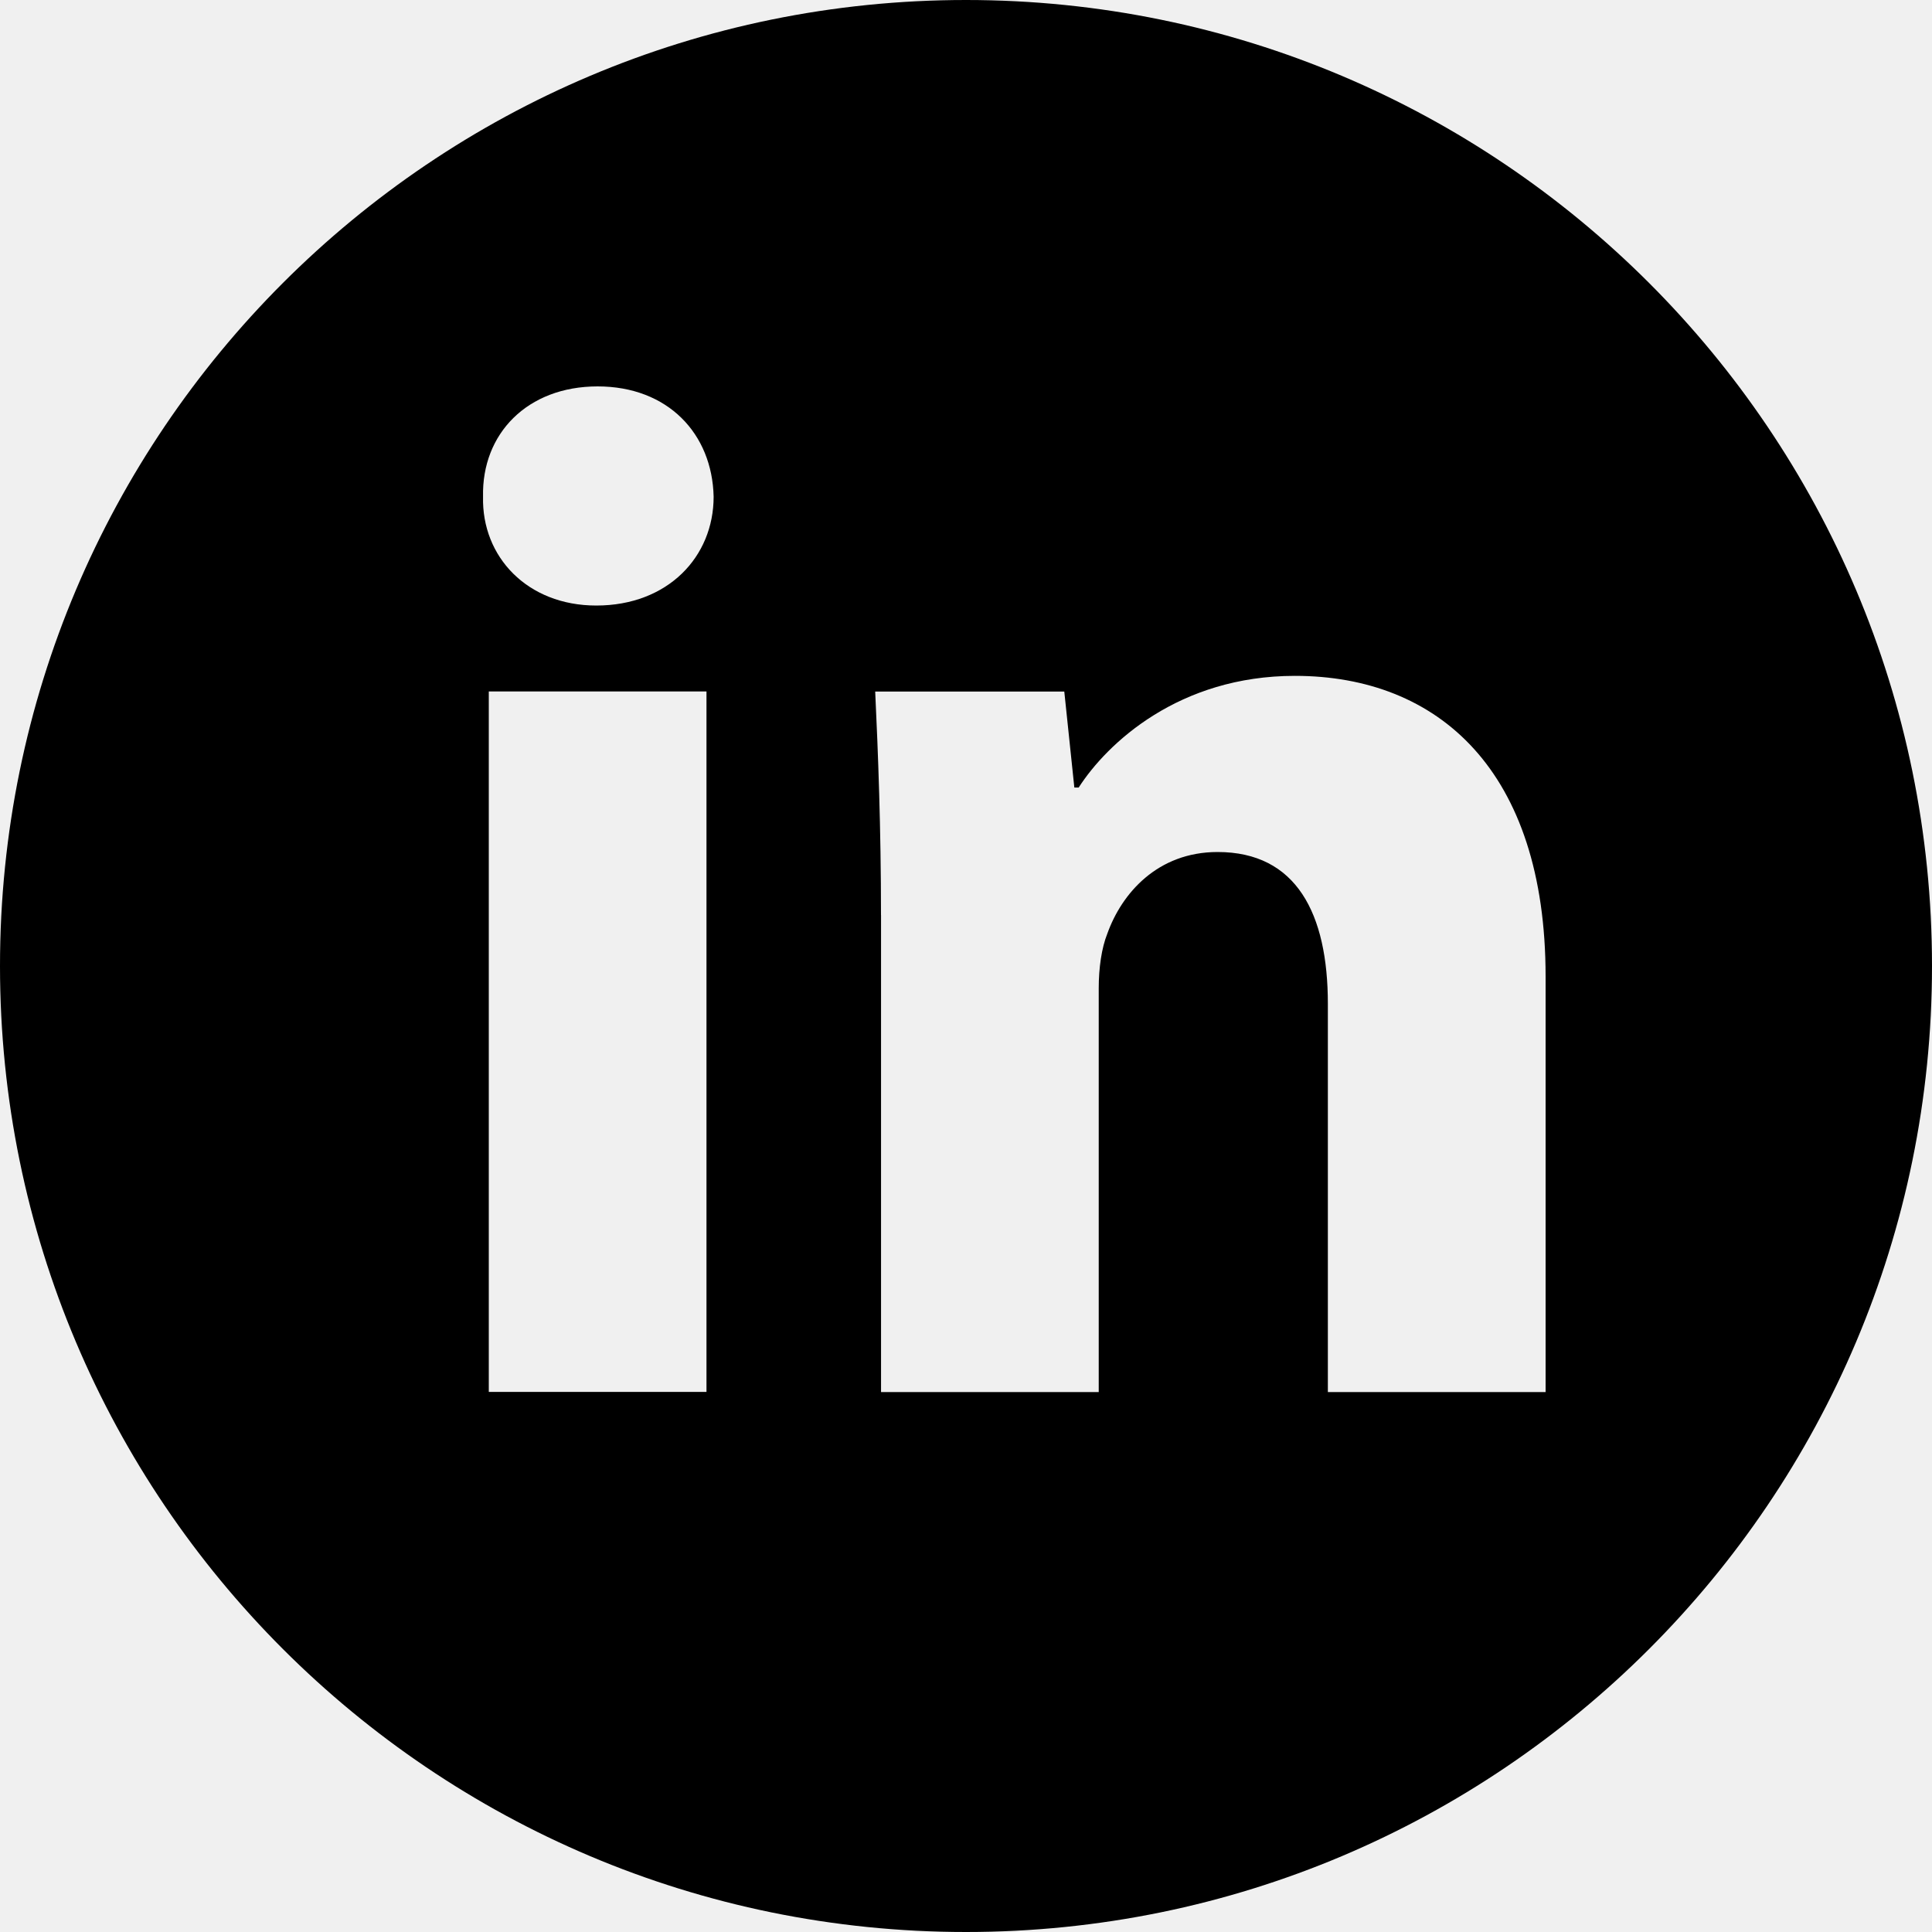
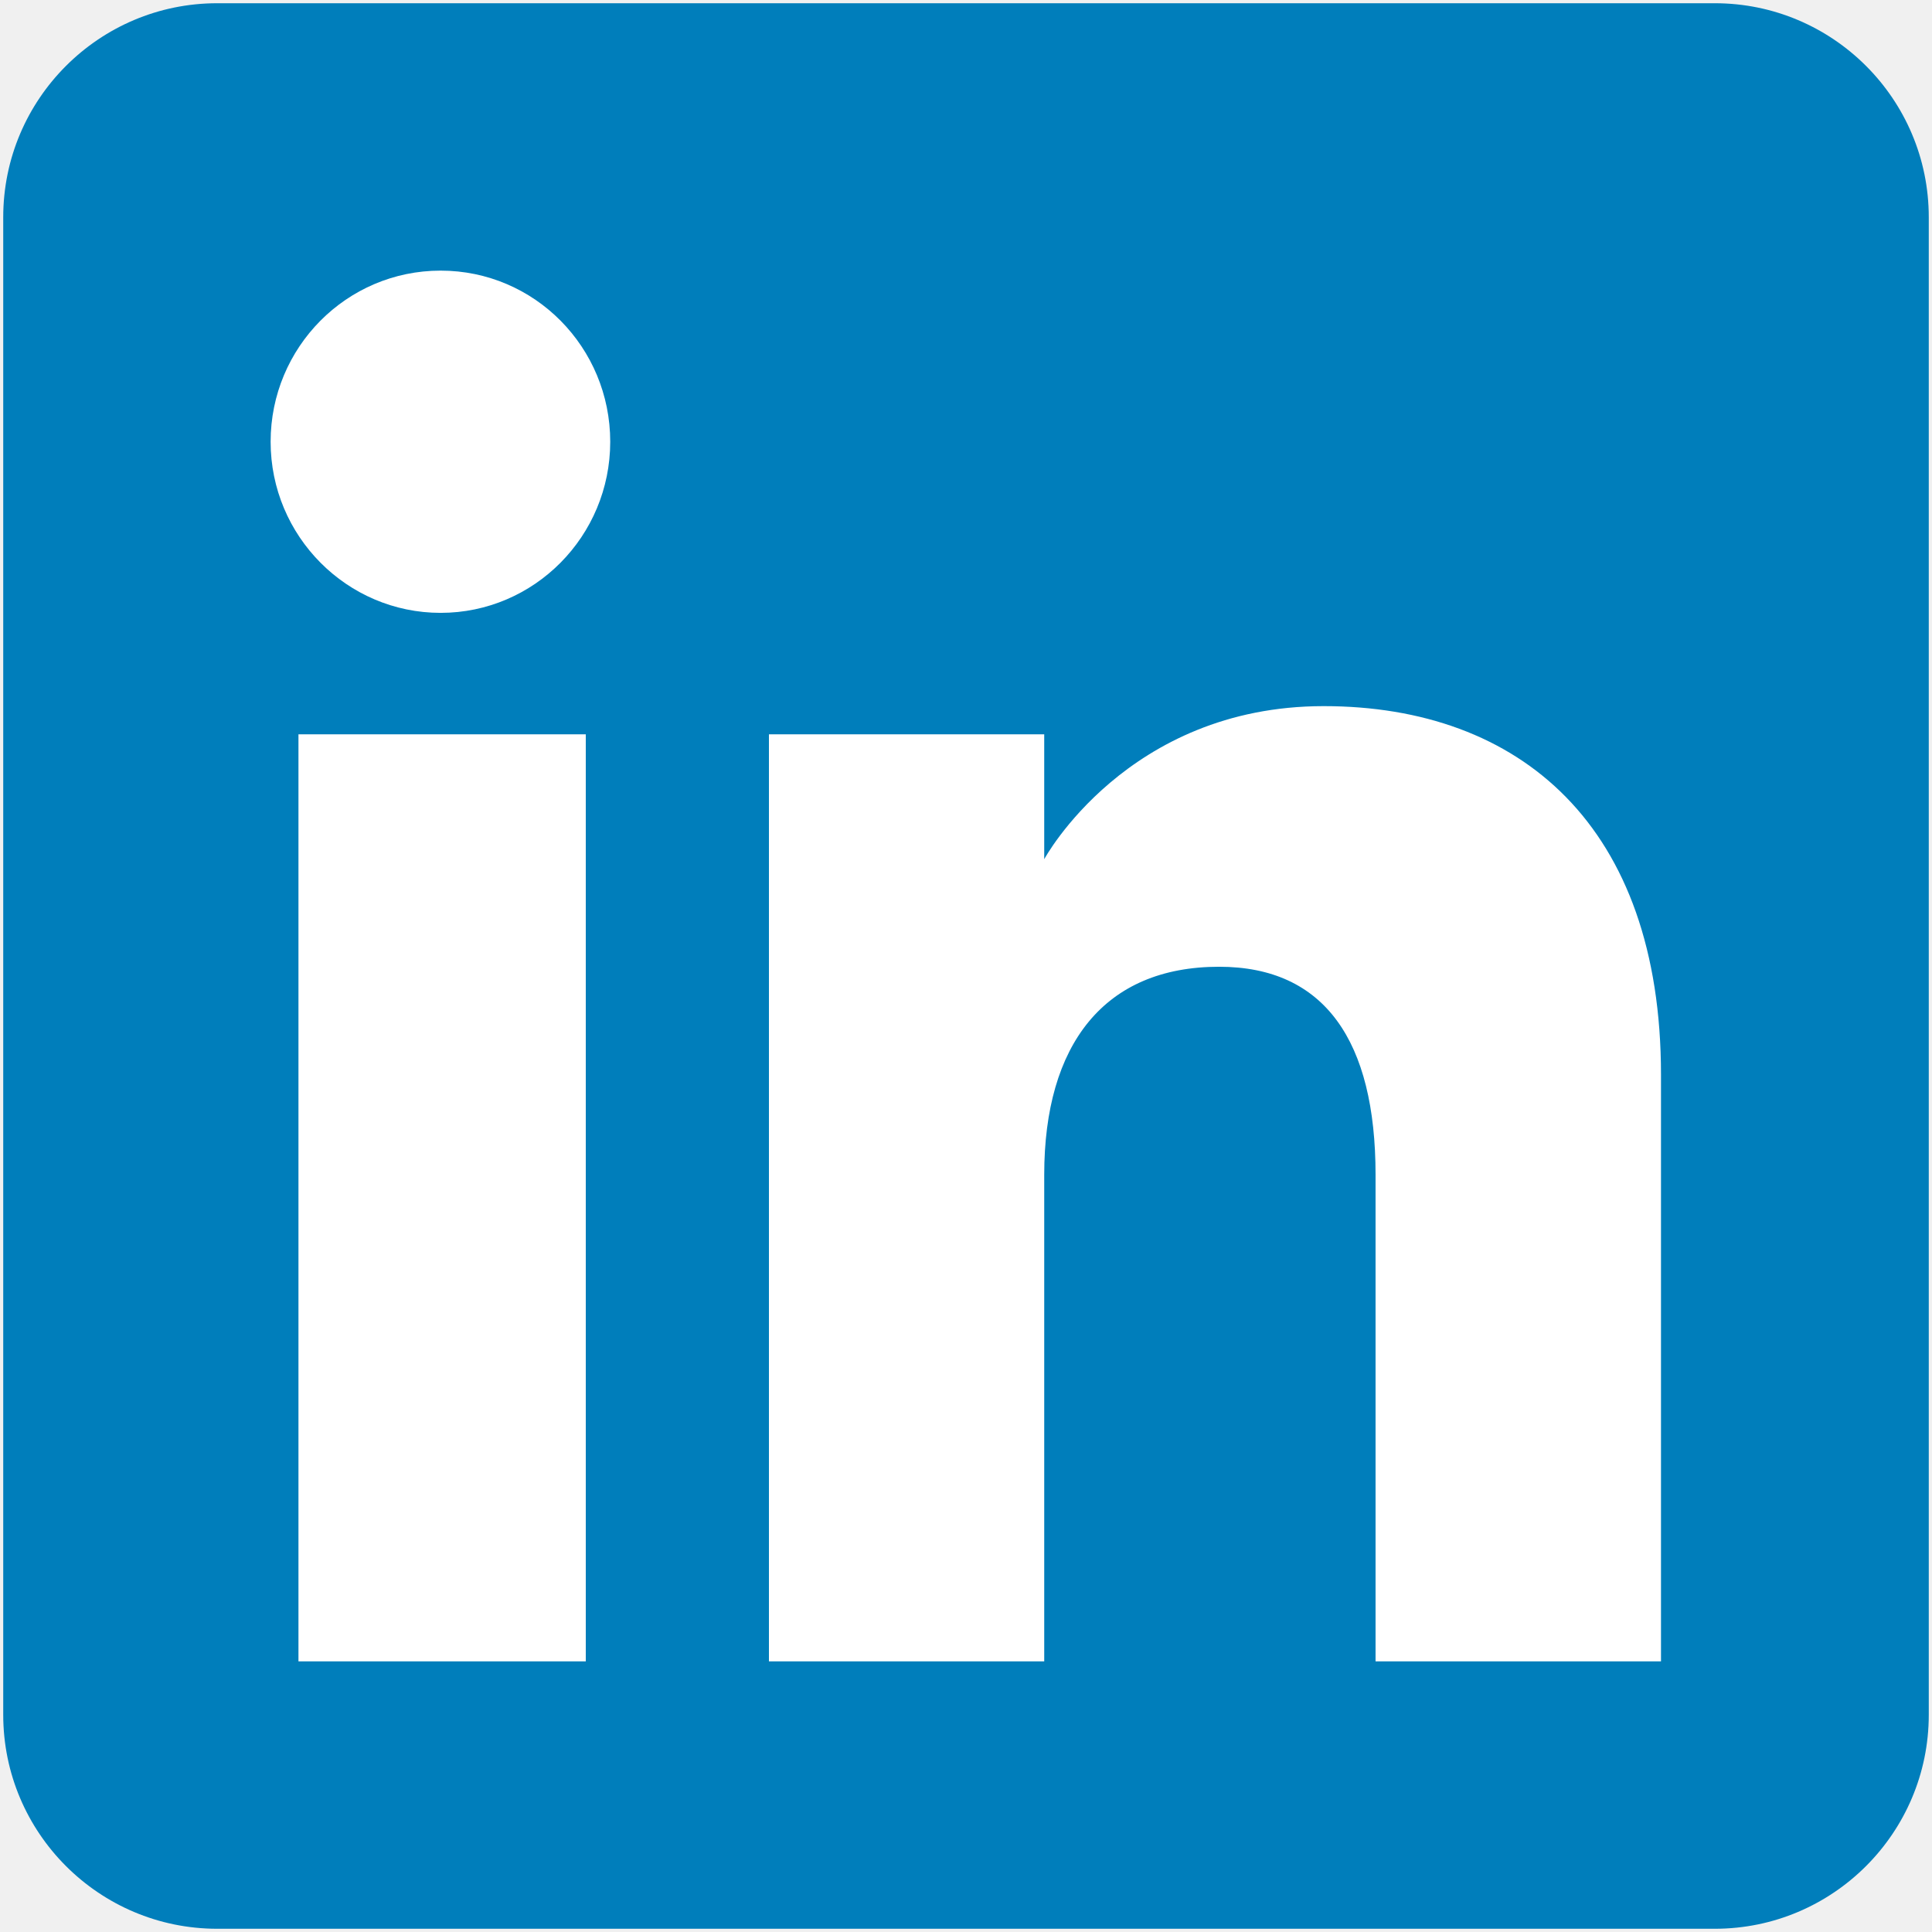
- <svg xmlns="http://www.w3.org/2000/svg" fill="none" viewBox="0 0 800 800">
-   <path fill="#000" d="M400 0A400 400 0 0 0 0 400a400 400 0 0 0 400 400 400 400 0 0 0 400-400A400 400 0 0 0 400 0zM247.46 160c29.08 0 47.46 19.56 48.04 45.68 0 24.9-18.96 45.06-48.6 45.06-28.52 0-47.48-20.16-46.88-45.06-.6-26.12 18.36-45.68 47.44-45.68zM536.2 279.86c59.3 0 103.8 39.14 103.8 124.52v172.04h-90.16V415.68c0-37.4-13.04-62.88-45.66-62.88-24.92 0-39.74 17.2-45.66 33.8-2.38 5.94-3.56 14.22-3.56 22.54v167.28h-90.14V378.9h-.02c0-36.2-1.2-67.04-2.4-92.54h78.3l4.16 39.74h1.8c11.84-18.4 41.5-46.24 89.54-46.24zm-333.8 6.46h90.14v290.04H202.4V286.32z" />
+ <svg xmlns="http://www.w3.org/2000/svg" xml:space="preserve" viewBox="0 0 800 800">
+   <path d="M89.947 798.662h620.106c48.899 0 88.61-39.71 88.61-88.609V89.947c0-48.899-39.711-88.61-88.61-88.61H89.947c-48.899 0-88.61 39.711-88.61 88.61v620.106c0 48.899 39.711 88.61 88.61 88.61" style="clip-rule:evenodd;fill:#007ebb;fill-rule:evenodd;stroke-width:1.557" />
+   <path d="M687.94 687.94H569.587V486.429c0-55.284-21.023-86.118-64.782-86.118-47.497 0-72.414 32.08-72.414 86.118v201.51H318.4V304.073H432.39v51.701s34.26-63.38 115.706-63.38c81.445 0 139.687 49.676 139.687 152.612V687.94zM182.449 253.772c-38.776 0-70.389-31.768-70.389-70.856s31.457-70.856 70.389-70.856 70.233 31.768 70.233 70.856-31.457 70.856-70.233 70.856M123.584 687.94H242.56V304.072H123.584Z" style="clip-rule:evenodd;fill:#fff;fill-rule:evenodd;stroke-width:1.557" />
</svg>
